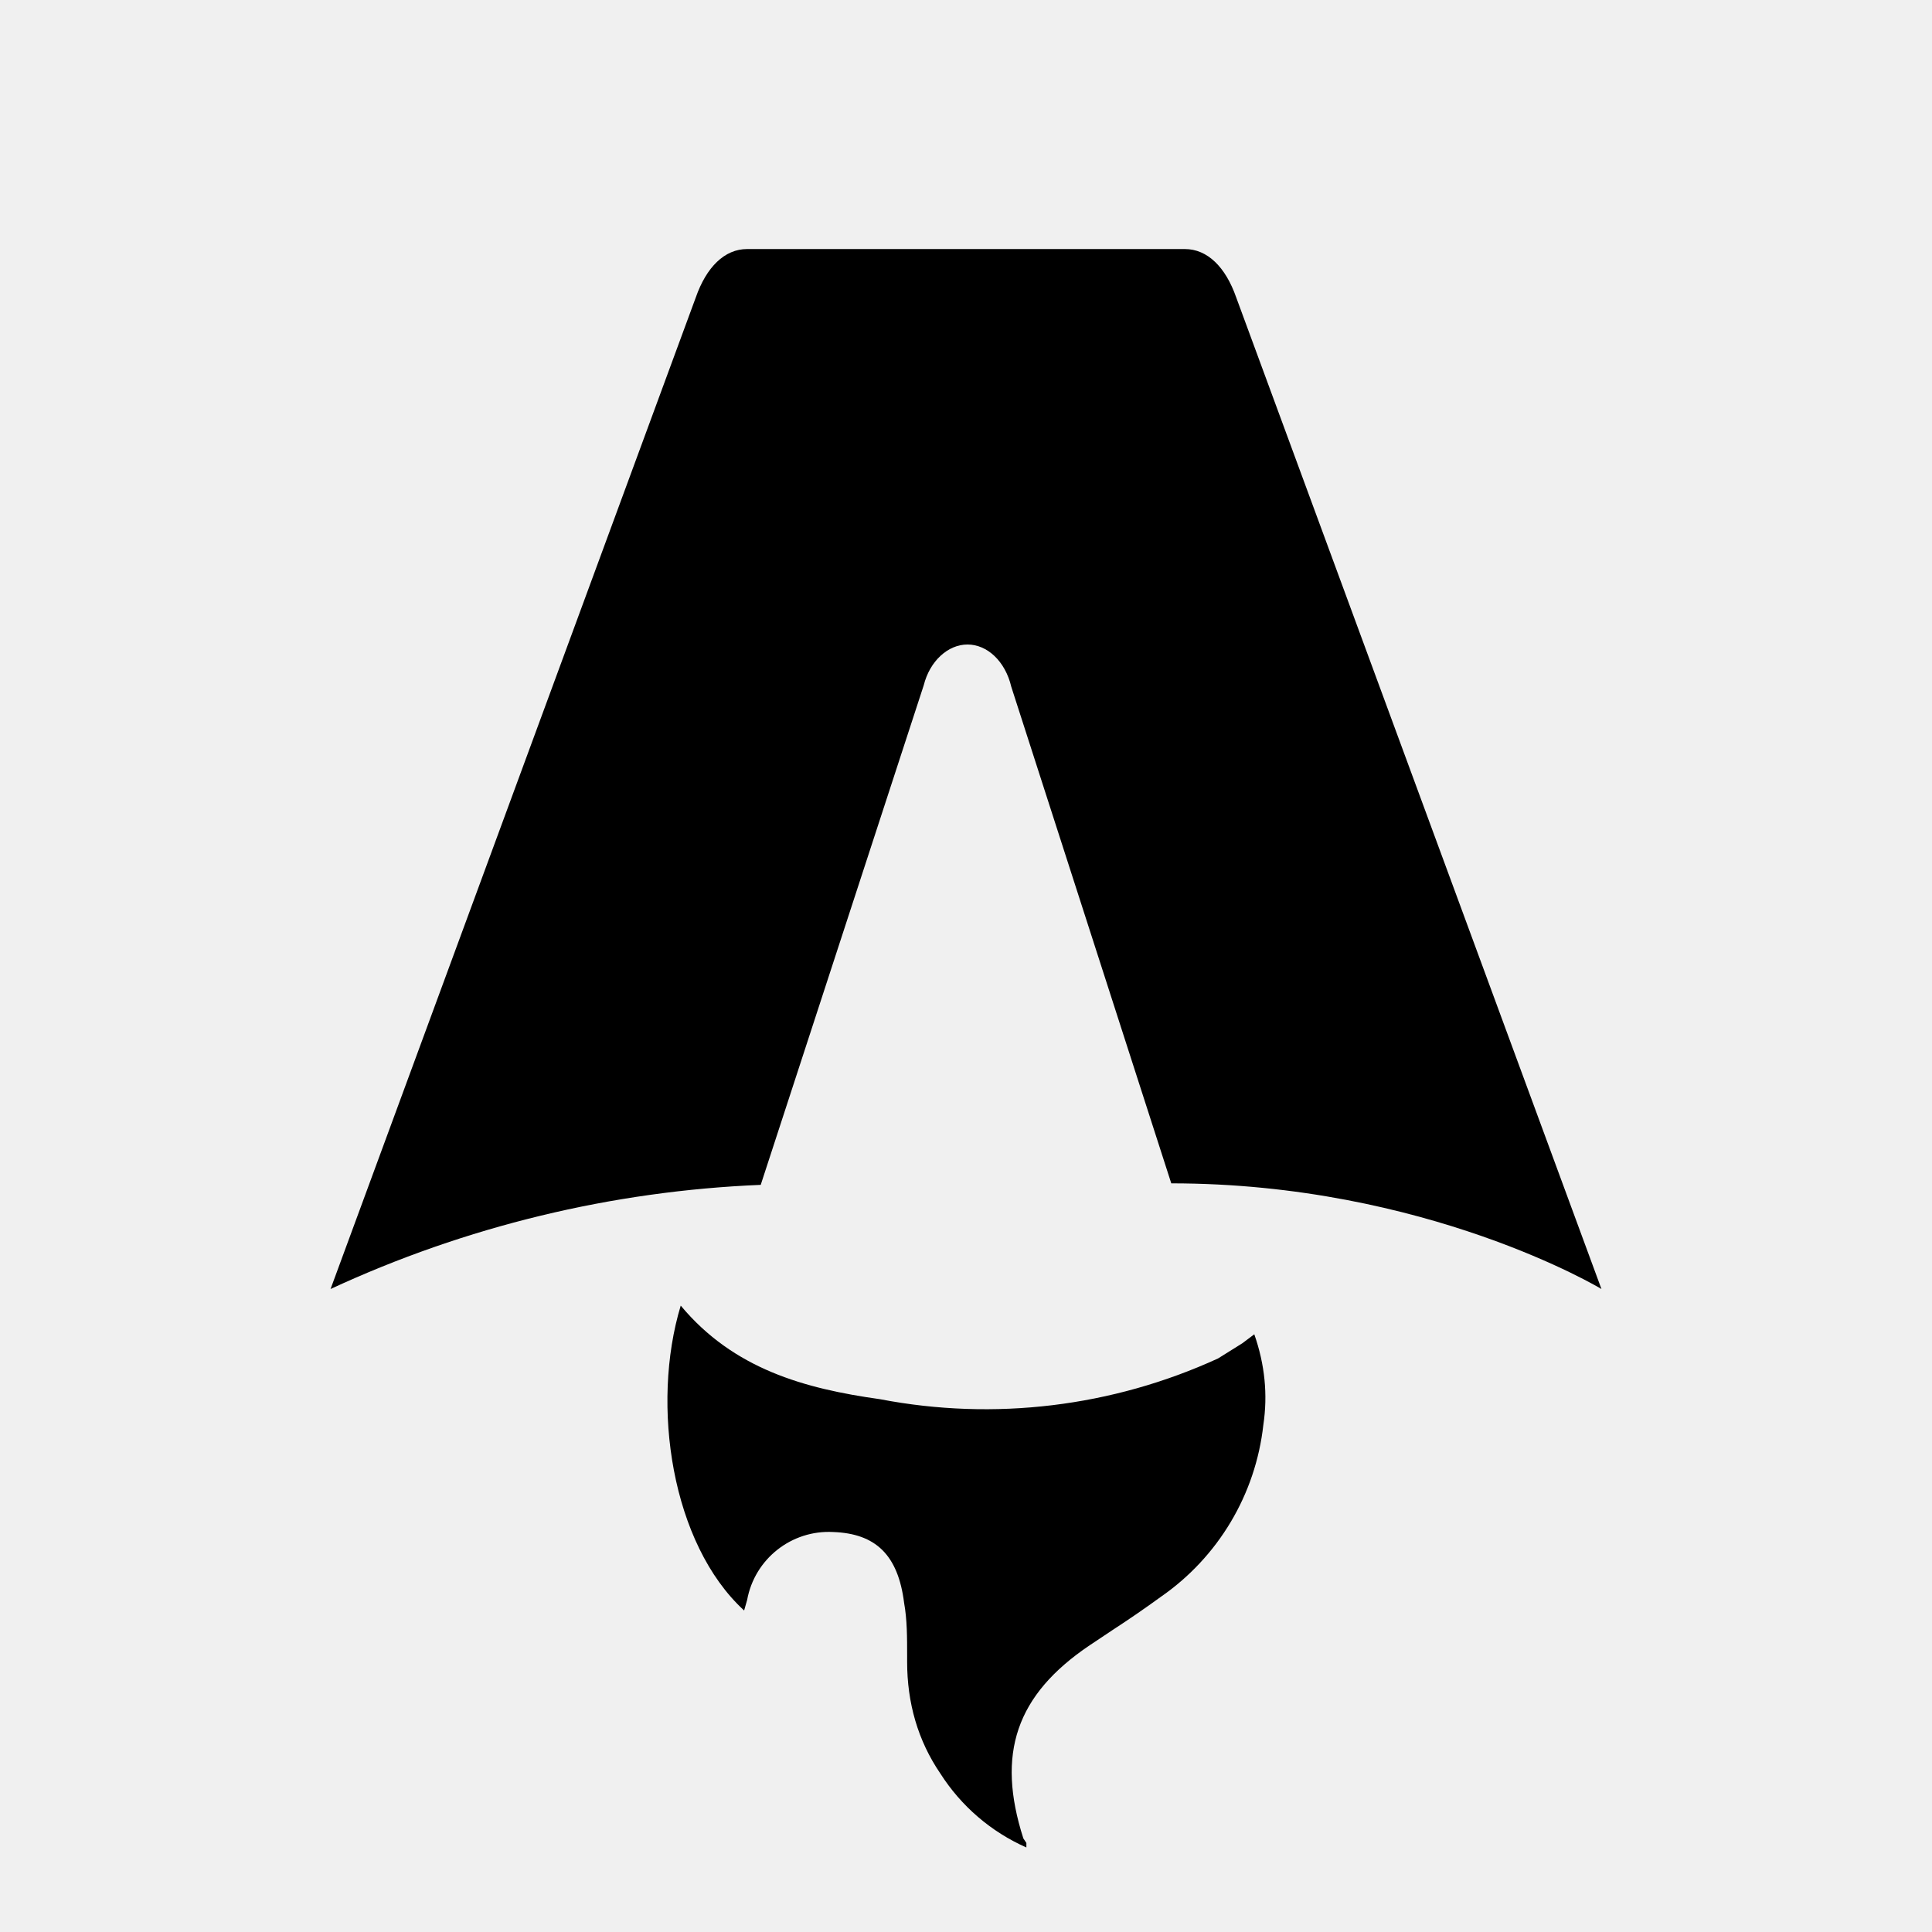
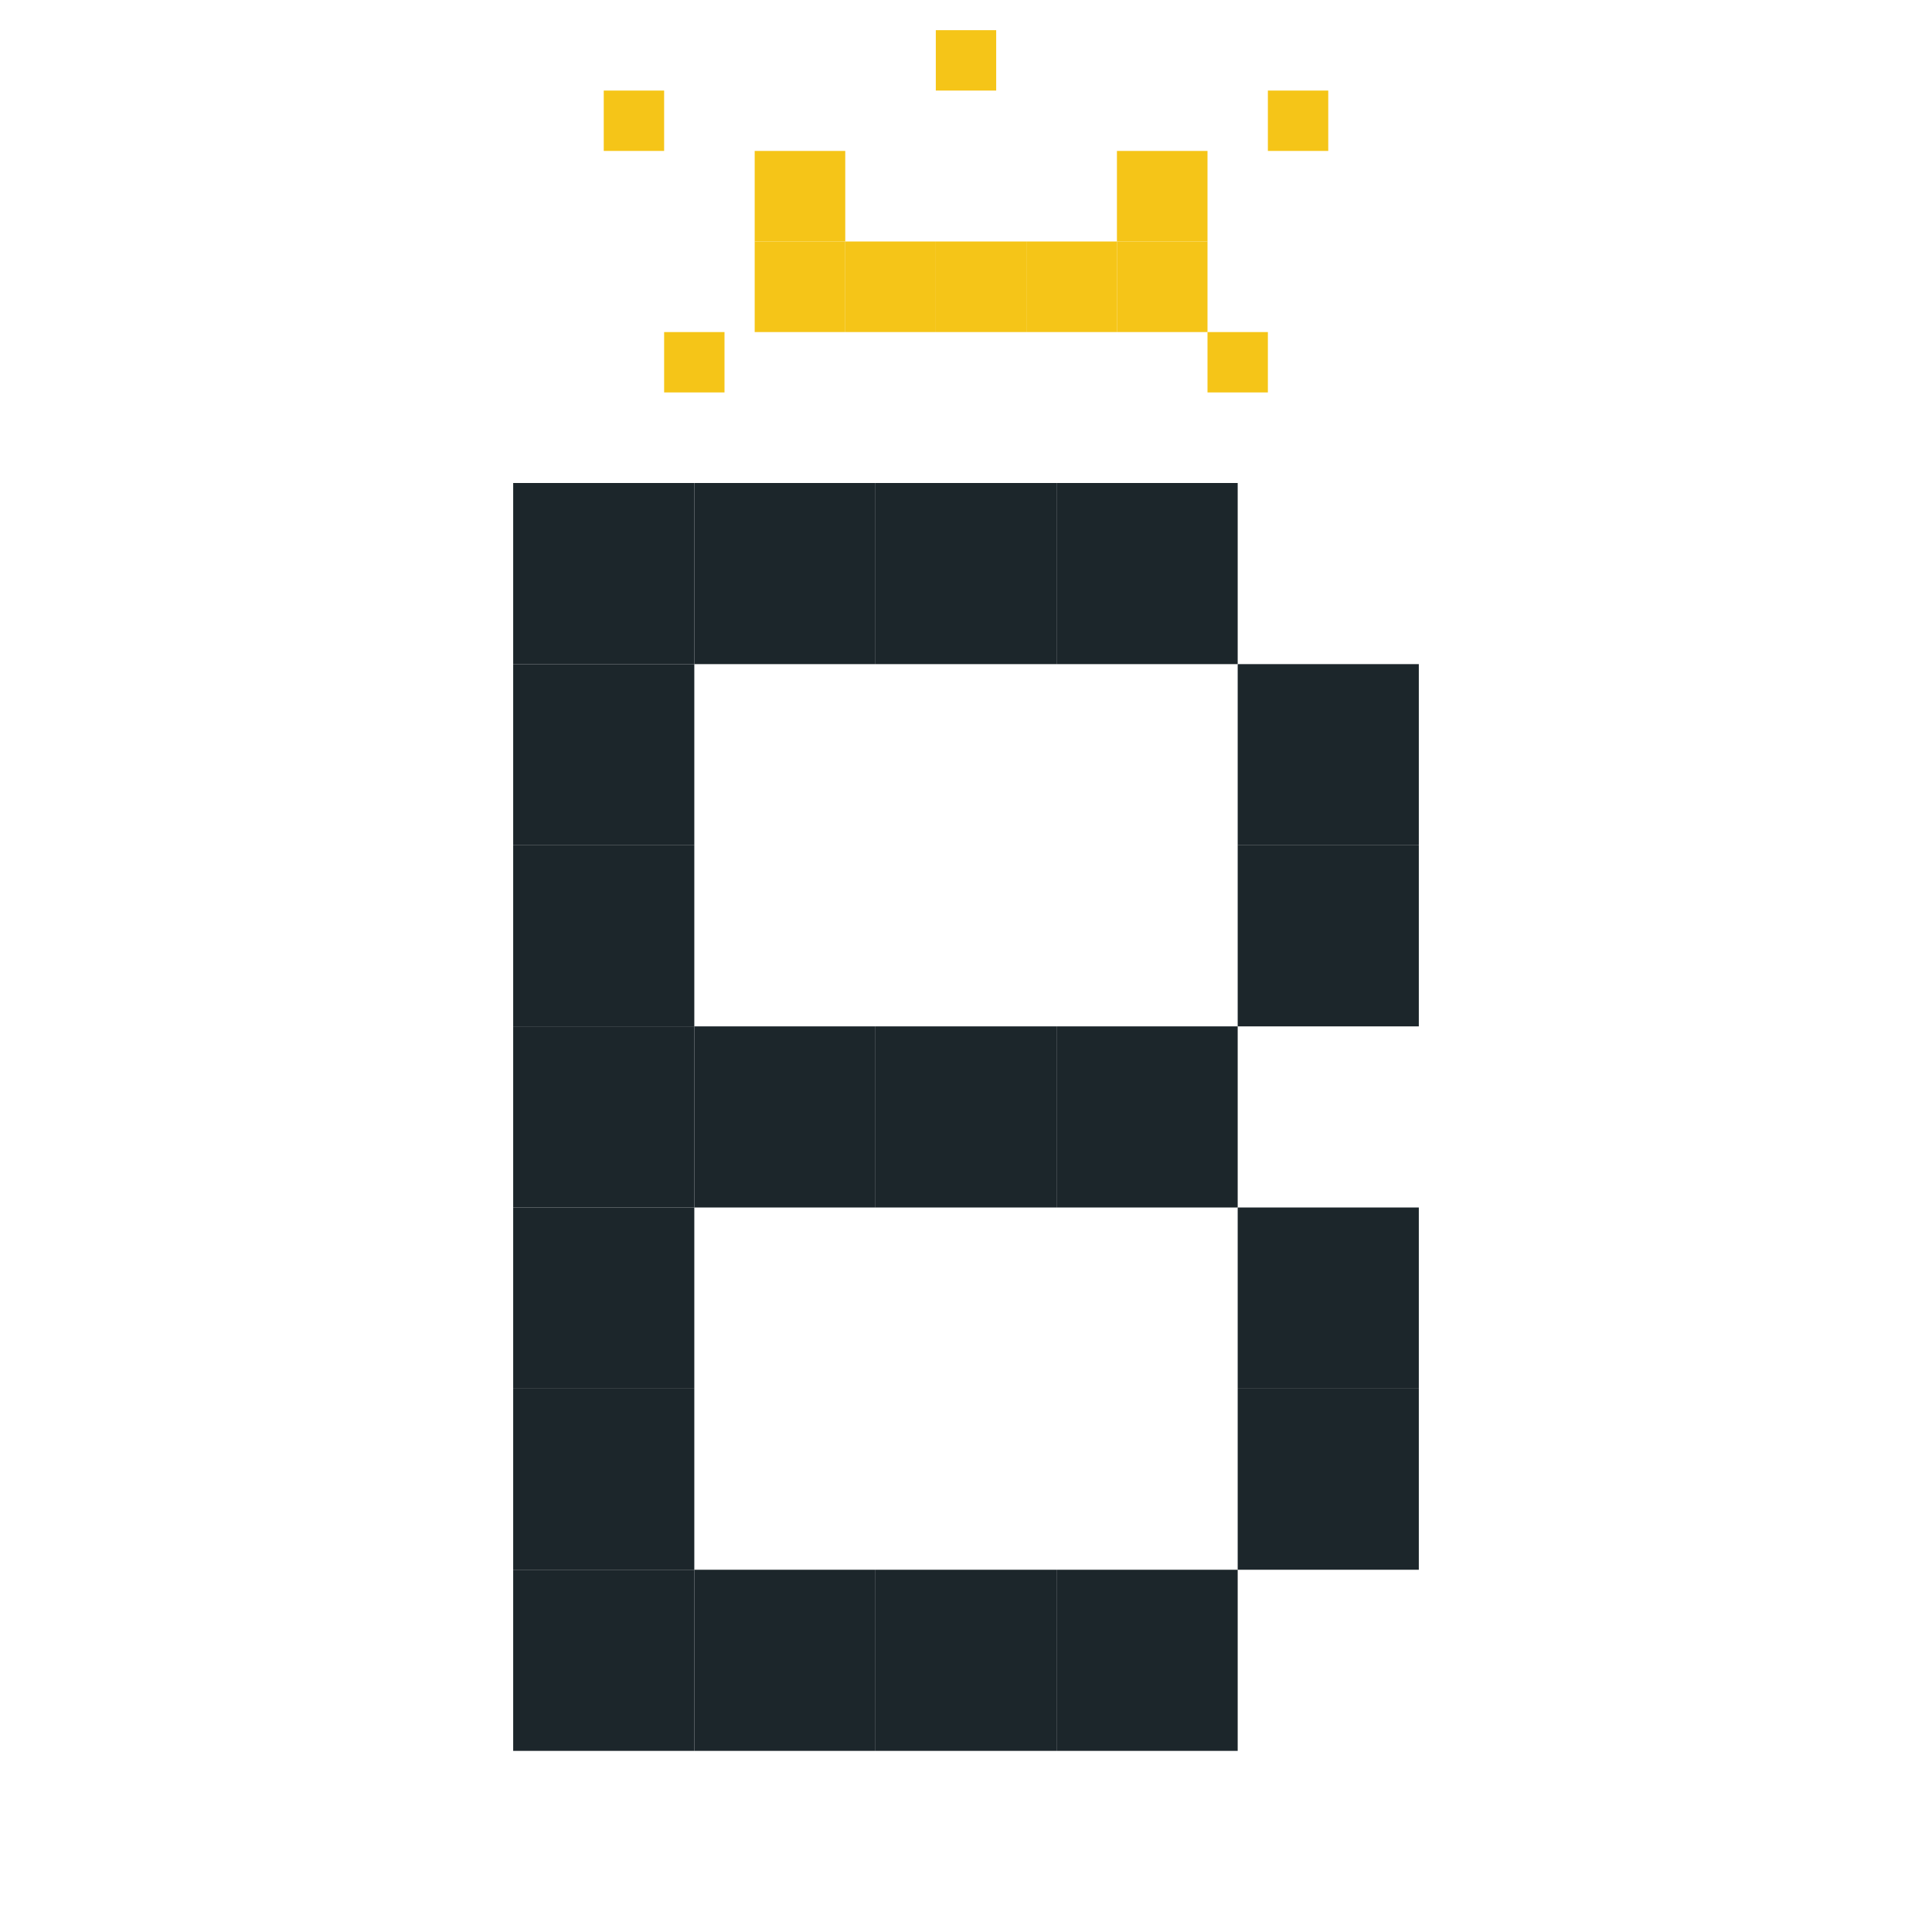
- <svg xmlns="http://www.w3.org/2000/svg" fill="none" viewBox="0 0 128 128">
-   <path d="M50.4 78.5a75.1 75.1 0 0 0-28.5 6.9l24.2-65.7c.7-2 1.9-3.2 3.4-3.2h29c1.5 0 2.7 1.2 3.4 3.2l24.2 65.7s-11.6-7-28.5-7L67 45.5c-.4-1.7-1.6-2.8-2.9-2.8-1.3 0-2.5 1.1-2.9 2.7L50.4 78.5Zm-1.1 28.2Zm-4.2-20.2c-2 6.6-.6 15.8 4.2 20.2a17.5 17.5 0 0 1 .2-.7 5.5 5.5 0 0 1 5.7-4.5c2.8.1 4.3 1.5 4.7 4.7.2 1.1.2 2.3.2 3.5v.4c0 2.7.7 5.2 2.2 7.4a13 13 0 0 0 5.7 4.9v-.3l-.2-.3c-1.8-5.6-.5-9.5 4.4-12.8l1.5-1a73 73 0 0 0 3.2-2.2 16 16 0 0 0 6.8-11.4c.3-2 .1-4-.6-6l-.8.6-1.6 1a37 37 0 0 1-22.4 2.7c-5-.7-9.7-2-13.2-6.2Z" />
-   <style>
-         path { fill: #000; }
-         @media (prefers-color-scheme: dark) {
-             path { fill: #FFF; }
-         }
-     </style>
+ <svg xmlns="http://www.w3.org/2000/svg" viewBox="0 0 64 64" role="img" aria-label="Byte MVP">
+   <rect width="64" height="64" fill="#ffffff" />
+   <g fill="#f5c518">
+     <rect x="25" y="5" width="3" height="3" />
+     <rect x="37" y="5" width="3" height="3" />
+     <rect x="25" y="8" width="3" height="3" />
+     <rect x="28" y="8" width="3" height="3" />
+     <rect x="31" y="8" width="3" height="3" />
+     <rect x="34" y="8" width="3" height="3" />
+     <rect x="37" y="8" width="3" height="3" />
+   </g>
+   <g fill="#f5c518">
+     <rect x="20" y="3" width="2" height="2" />
+     <rect x="42" y="3" width="2" height="2" />
+     <rect x="22" y="11" width="2" height="2" />
+     <rect x="40" y="11" width="2" height="2" />
+     <rect x="31" y="1" width="2" height="2" />
+   </g>
+   <g fill="#1c262b">
+     <rect x="17" y="16" width="6" height="6" />
+     <rect x="23" y="16" width="6" height="6" />
+     <rect x="29" y="16" width="6" height="6" />
+     <rect x="35" y="16" width="6" height="6" />
+     <rect x="17" y="22" width="6" height="6" />
+     <rect x="41" y="22" width="6" height="6" />
+     <rect x="17" y="28" width="6" height="6" />
+     <rect x="41" y="28" width="6" height="6" />
+     <rect x="17" y="34" width="6" height="6" />
+     <rect x="23" y="34" width="6" height="6" />
+     <rect x="29" y="34" width="6" height="6" />
+     <rect x="35" y="34" width="6" height="6" />
+     <rect x="17" y="40" width="6" height="6" />
+     <rect x="41" y="40" width="6" height="6" />
+     <rect x="17" y="46" width="6" height="6" />
+     <rect x="41" y="46" width="6" height="6" />
+     <rect x="17" y="52" width="6" height="6" />
+     <rect x="23" y="52" width="6" height="6" />
+     <rect x="29" y="52" width="6" height="6" />
+     <rect x="35" y="52" width="6" height="6" />
+   </g>
</svg>
